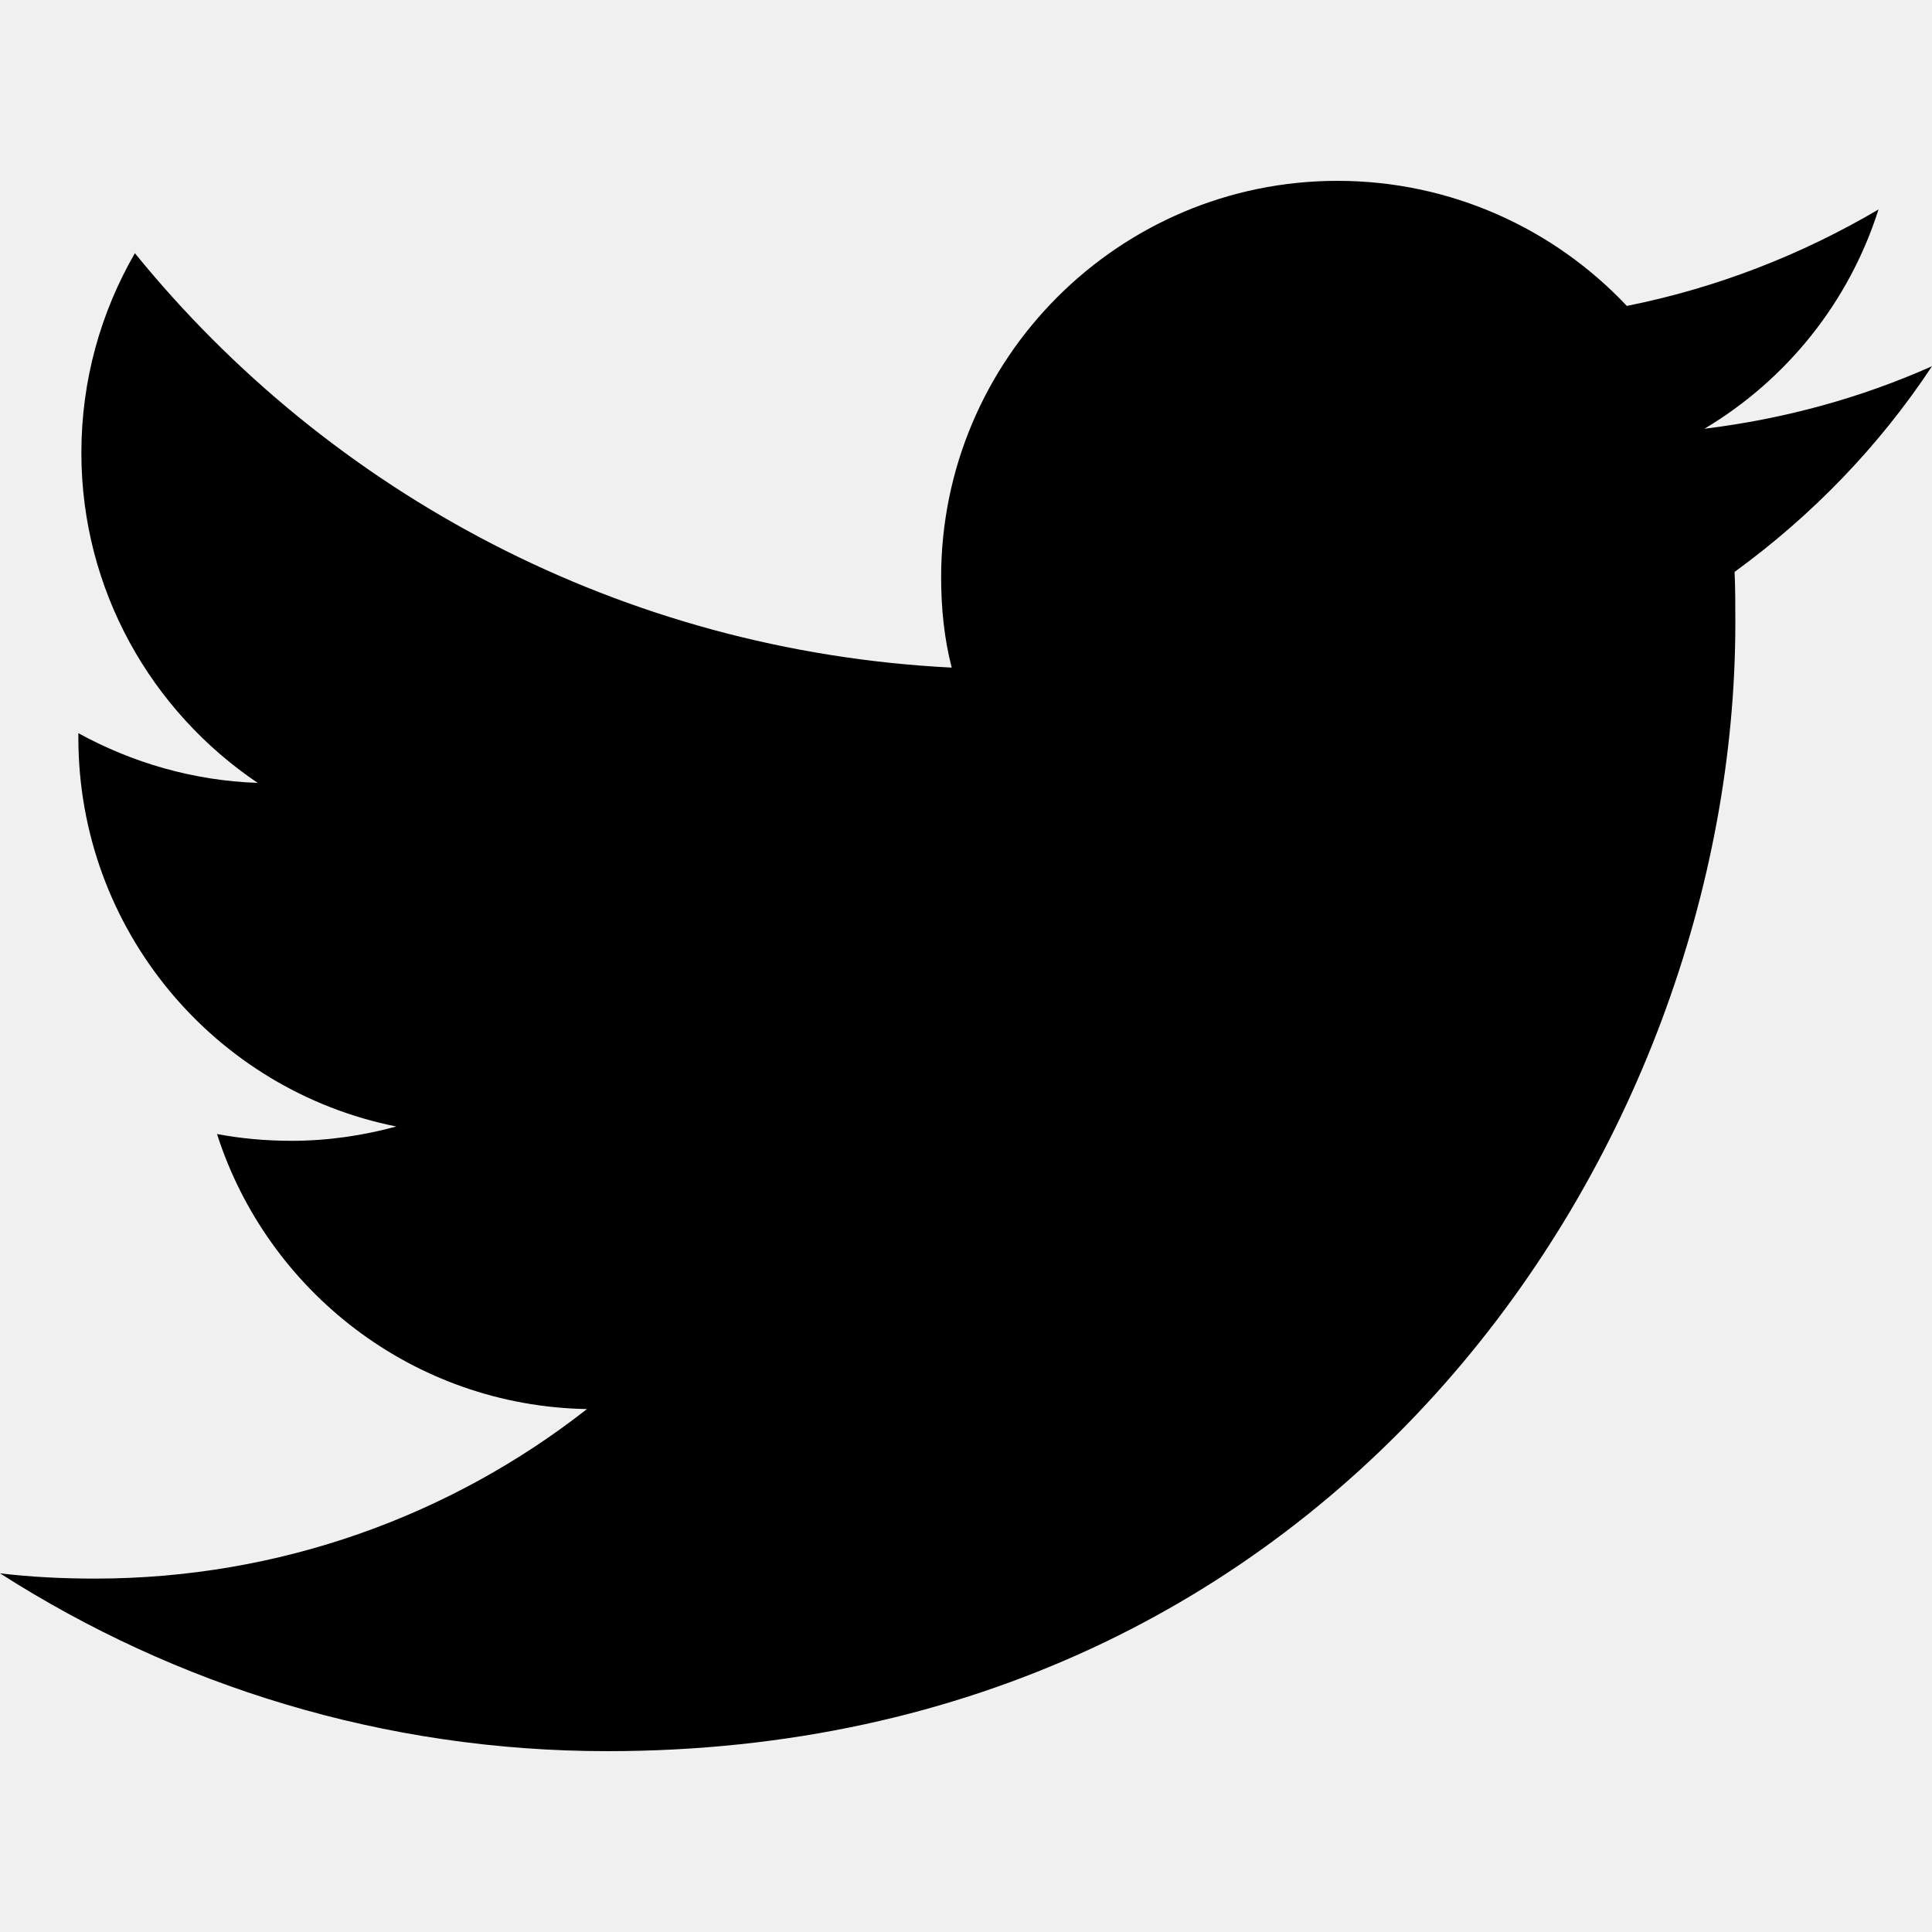
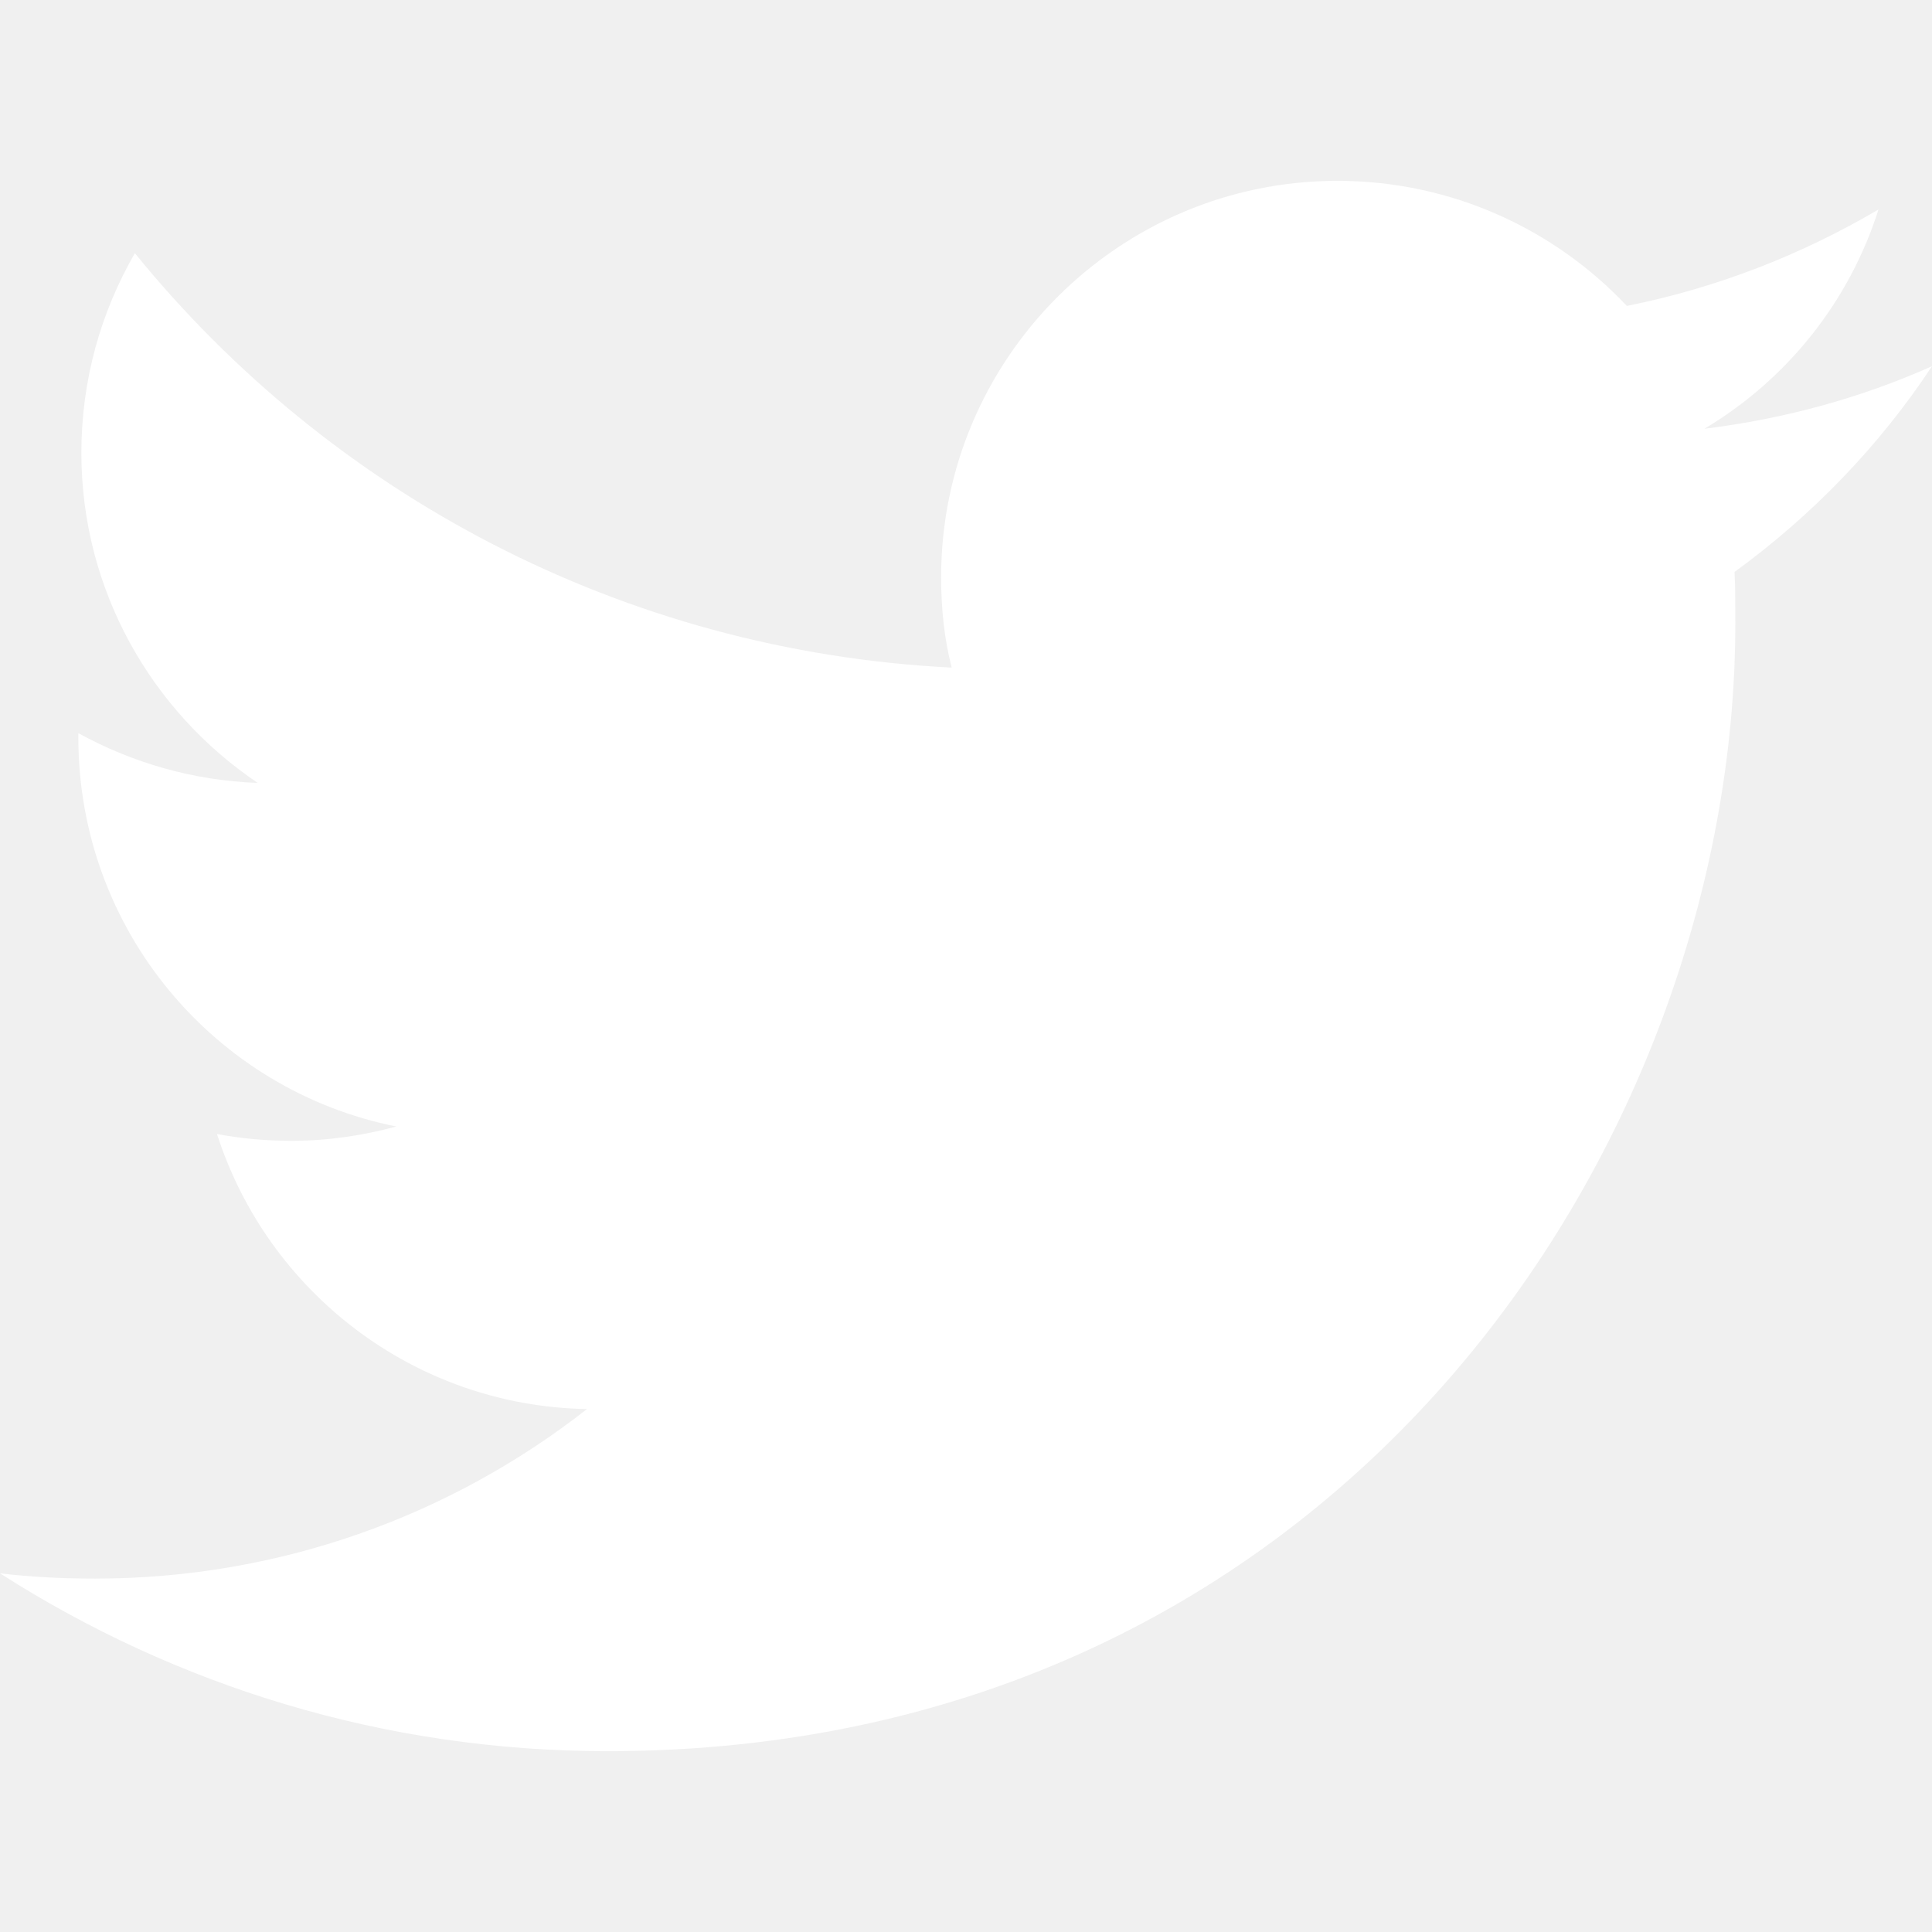
- <svg xmlns="http://www.w3.org/2000/svg" fill="#000000" height="800px" width="800px" version="1.1" id="Layer_1" viewBox="-271 296.6 256.4 208.4" xml:space="preserve">
+ <svg xmlns="http://www.w3.org/2000/svg" fill="#ffffff" height="20px" width="20px" version="1.1" id="Layer_1" viewBox="-271 296.6 256.4 208.4" xml:space="preserve">
  <path d="M-14.6,321.2c-9.4,4.2-19.6,7-30.2,8.3c10.9-6.5,19.2-16.8,23.1-29.1c-10.2,6-21.4,10.4-33.4,12.8  c-9.6-10.2-23.3-16.6-38.4-16.6c-29,0-52.6,23.6-52.6,52.6c0,4.1,0.4,8.1,1.4,12c-43.7-2.2-82.5-23.1-108.4-55  c-4.5,7.8-7.1,16.8-7.1,26.5c0,18.2,9.3,34.3,23.4,43.8c-8.6-0.3-16.7-2.7-23.8-6.6v0.6c0,25.5,18.1,46.8,42.2,51.6  c-4.4,1.2-9.1,1.9-13.9,1.9c-3.4,0-6.7-0.3-9.9-0.9c6.7,20.9,26.1,36.1,49.1,36.5c-18,14.1-40.7,22.5-65.3,22.5  c-4.2,0-8.4-0.2-12.6-0.7c23.3,14.9,50.9,23.6,80.6,23.6c96.8,0,149.7-80.2,149.7-149.7c0-2.3,0-4.6-0.1-6.8  C-30.5,341-21.6,331.8-14.6,321.2" />
</svg>
